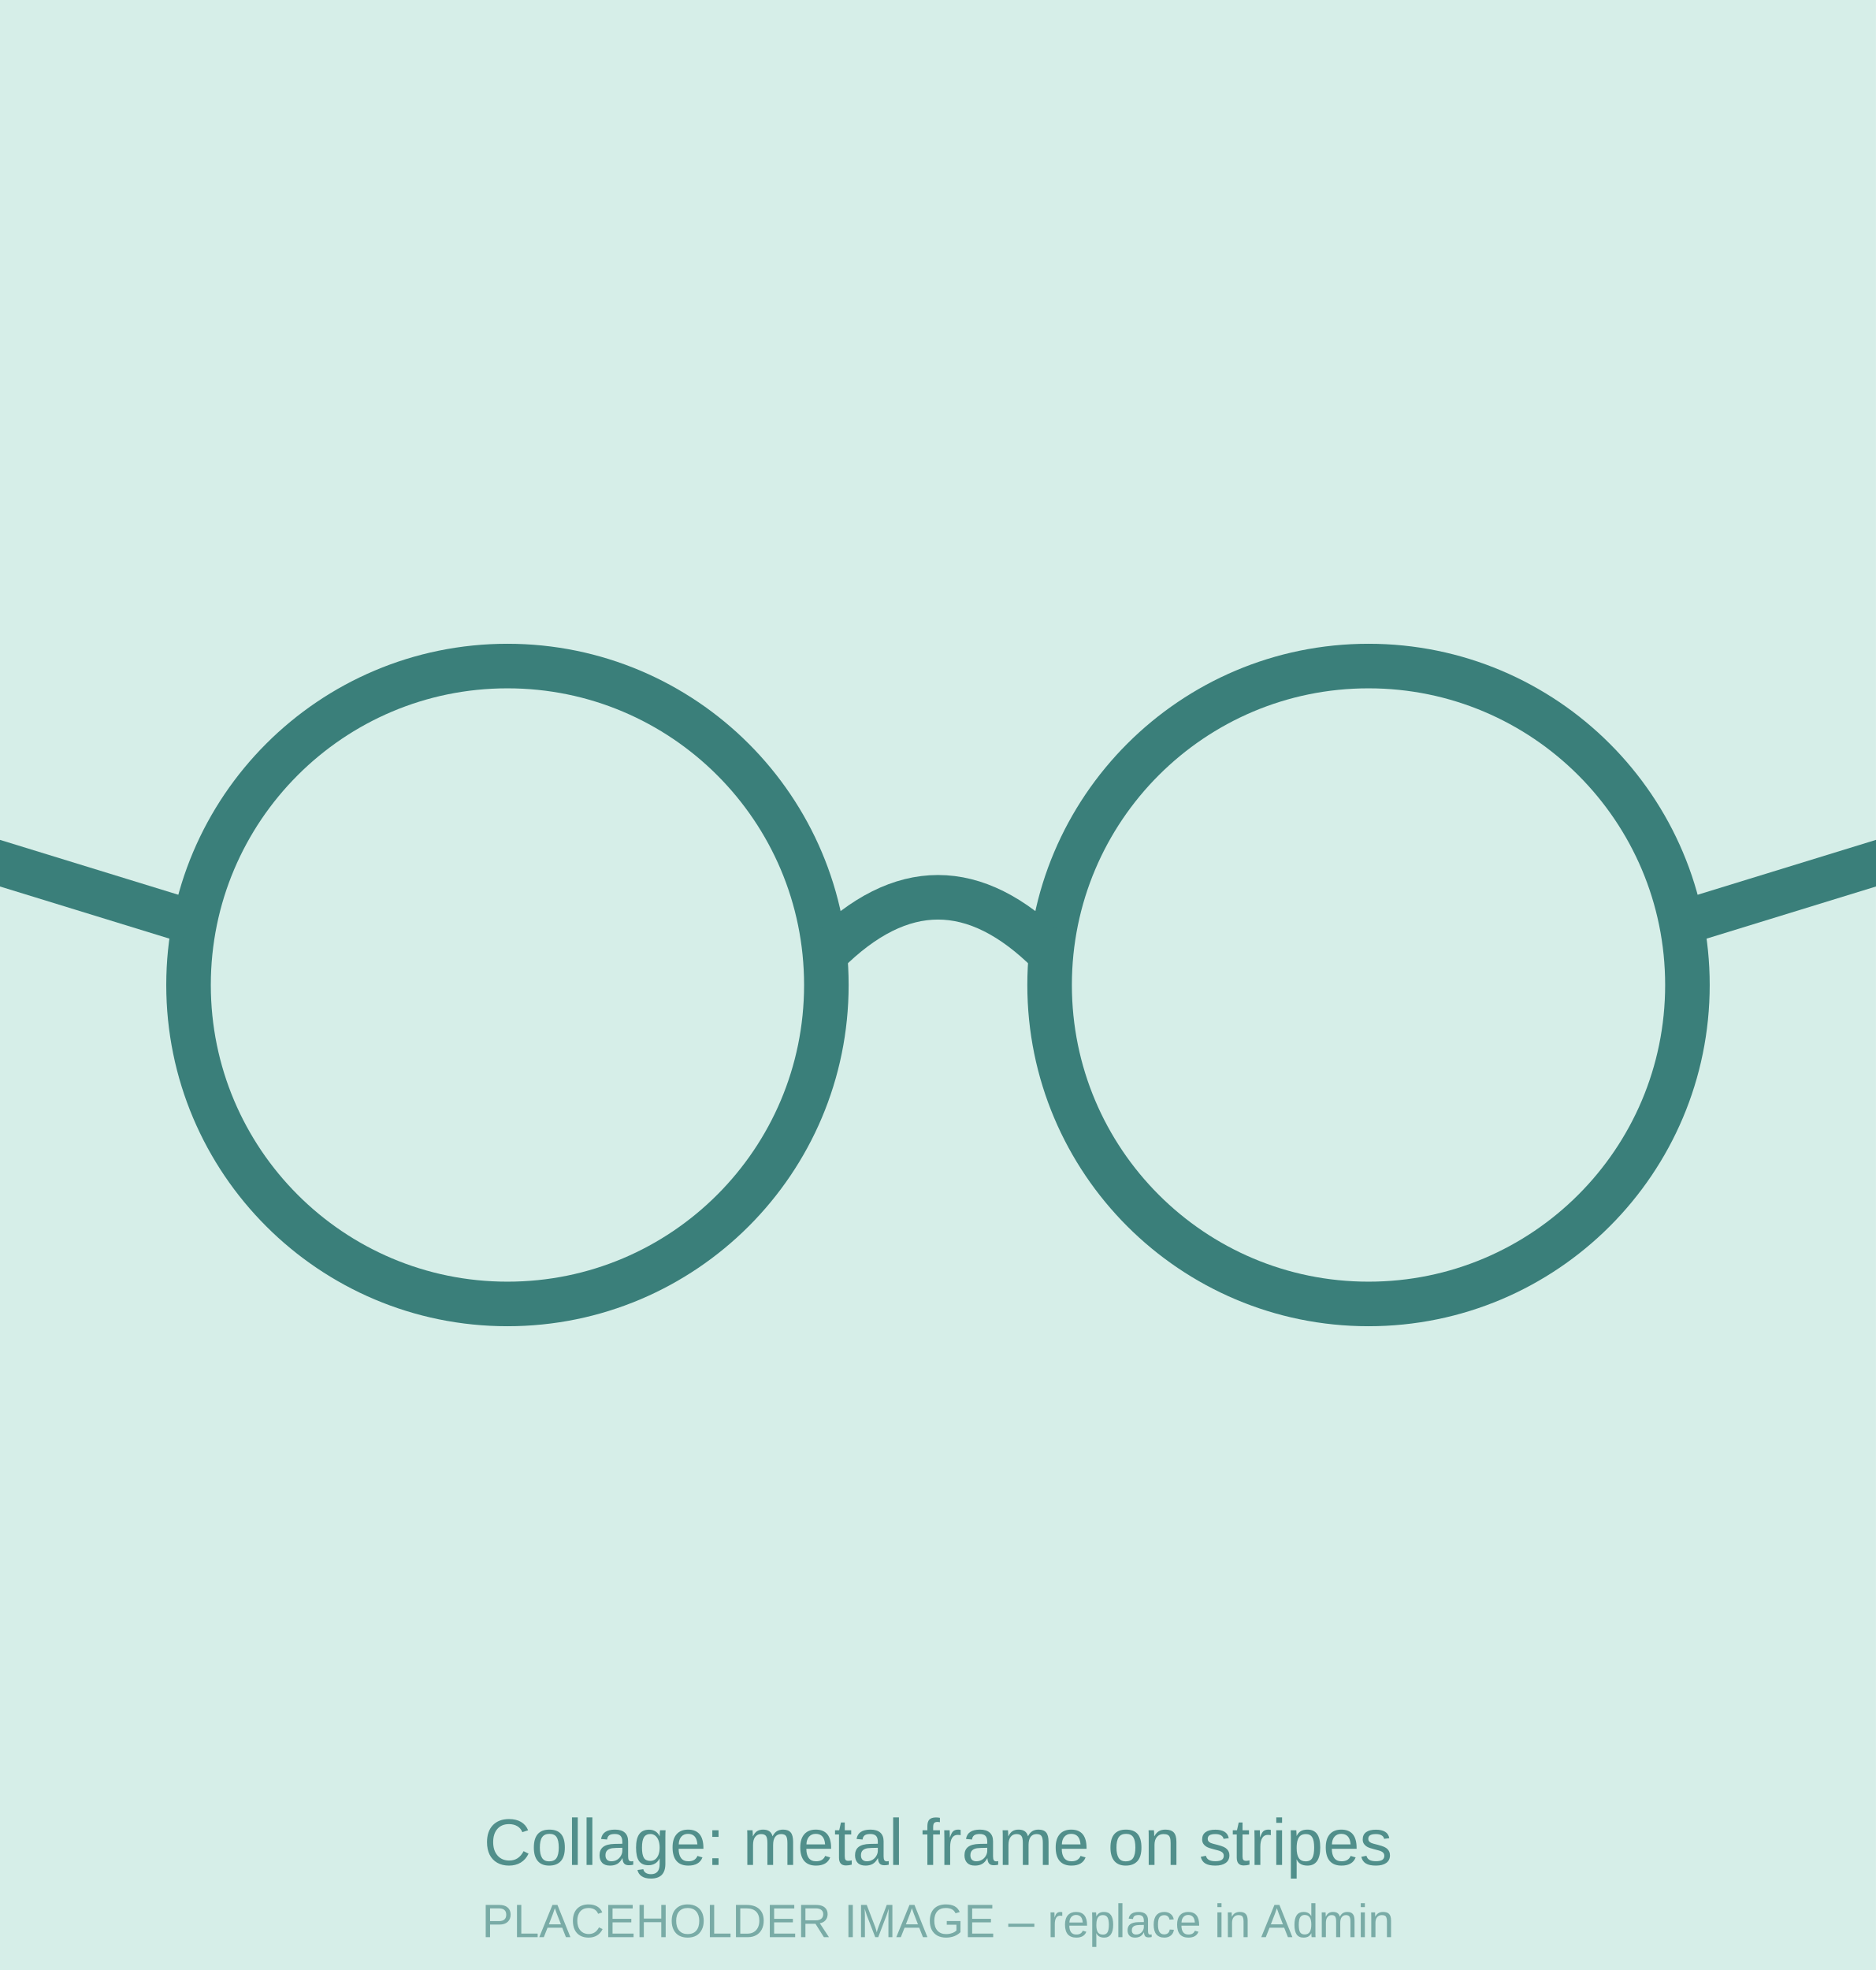
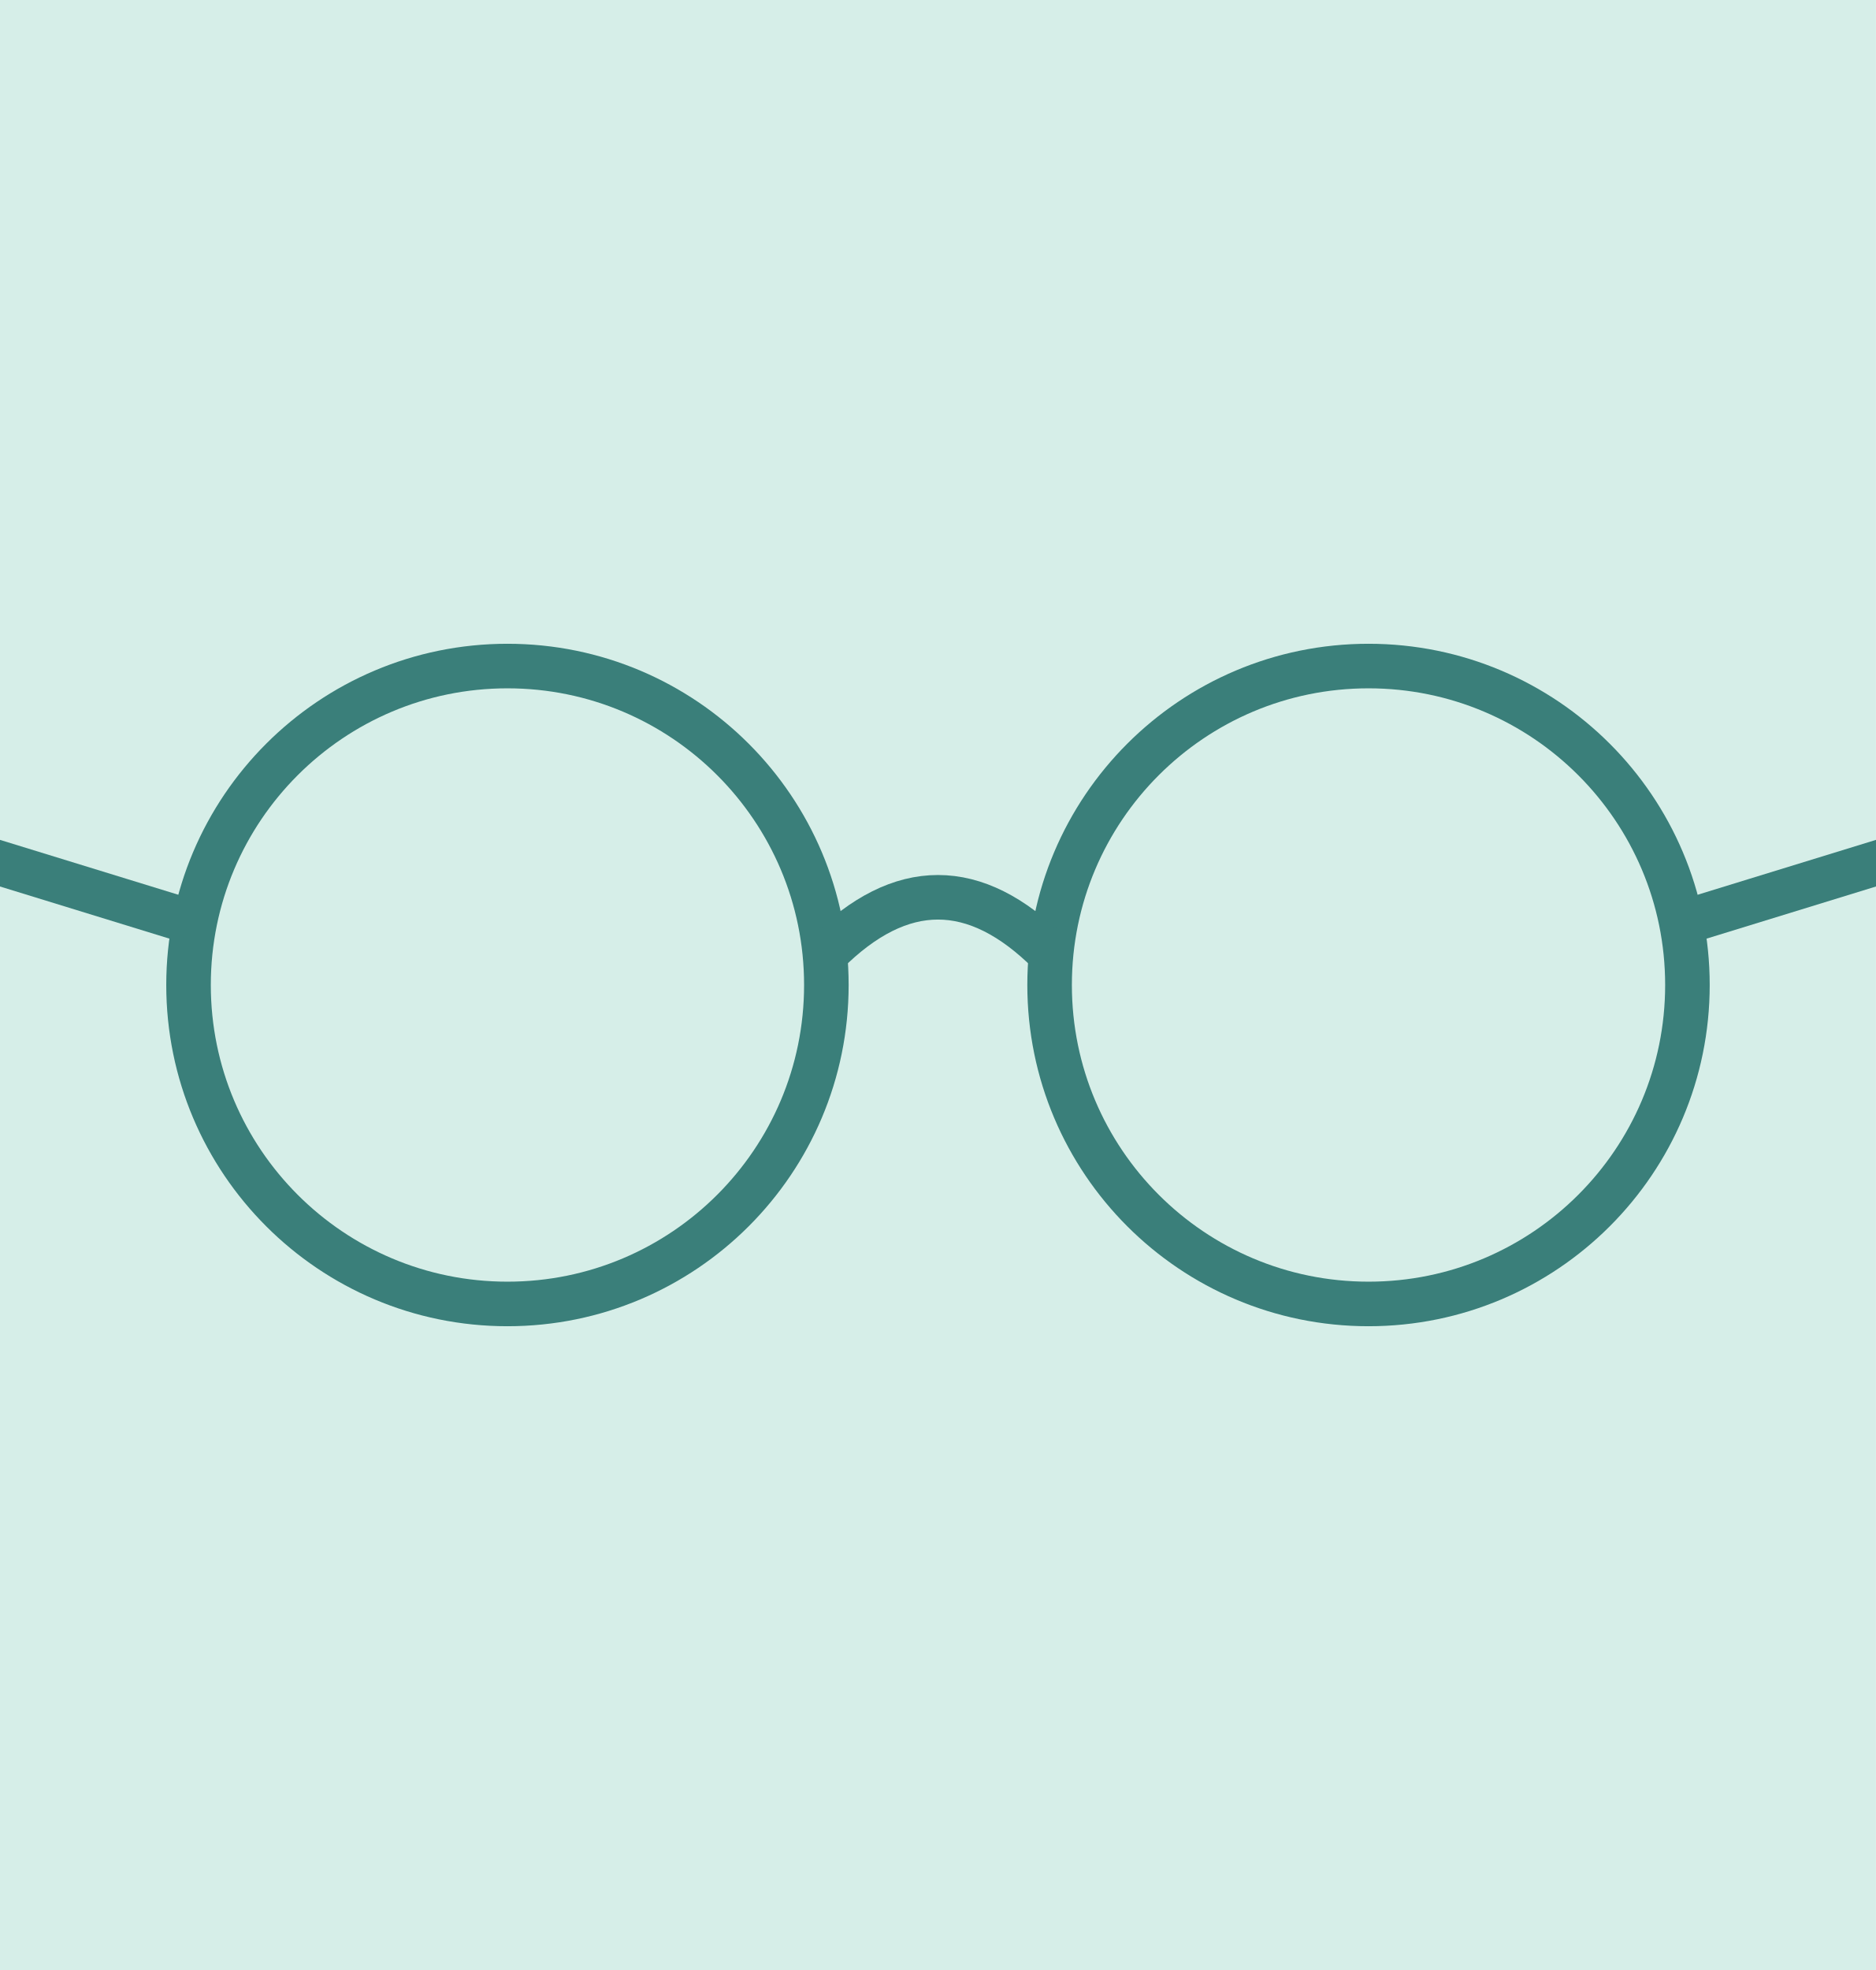
<svg xmlns="http://www.w3.org/2000/svg" viewBox="0 0 400 420" width="400" height="420" role="img" aria-label="Collage: metal frame on stripes">
  <rect width="400" height="420" fill="#d6eee8" />
  <g fill="none" stroke="#3a7f7a" stroke-width="9.5">
    <circle cx="108.2" cy="210.0" r="68.0" />
    <circle cx="291.8" cy="210.0" r="68.0" />
    <path d="M176.2 203.2 Q200.0 179.4 223.8 203.2" />
    <path d="M40.2 196.4 L-4.0 182.8" />
    <path d="M359.8 196.4 L404.0 182.8" />
  </g>
-   <text x="200.0" y="397.6" text-anchor="middle" font-family="Arial,sans-serif" font-size="14" fill="#3a7f7a" opacity=".85">Collage: metal frame on stripes</text>
-   <text x="200.0" y="413.0" text-anchor="middle" font-family="Arial,sans-serif" font-size="10" fill="#3a7f7a" opacity=".6">PLACEHOLDER IMAGE – replace in Admin</text>
</svg>
